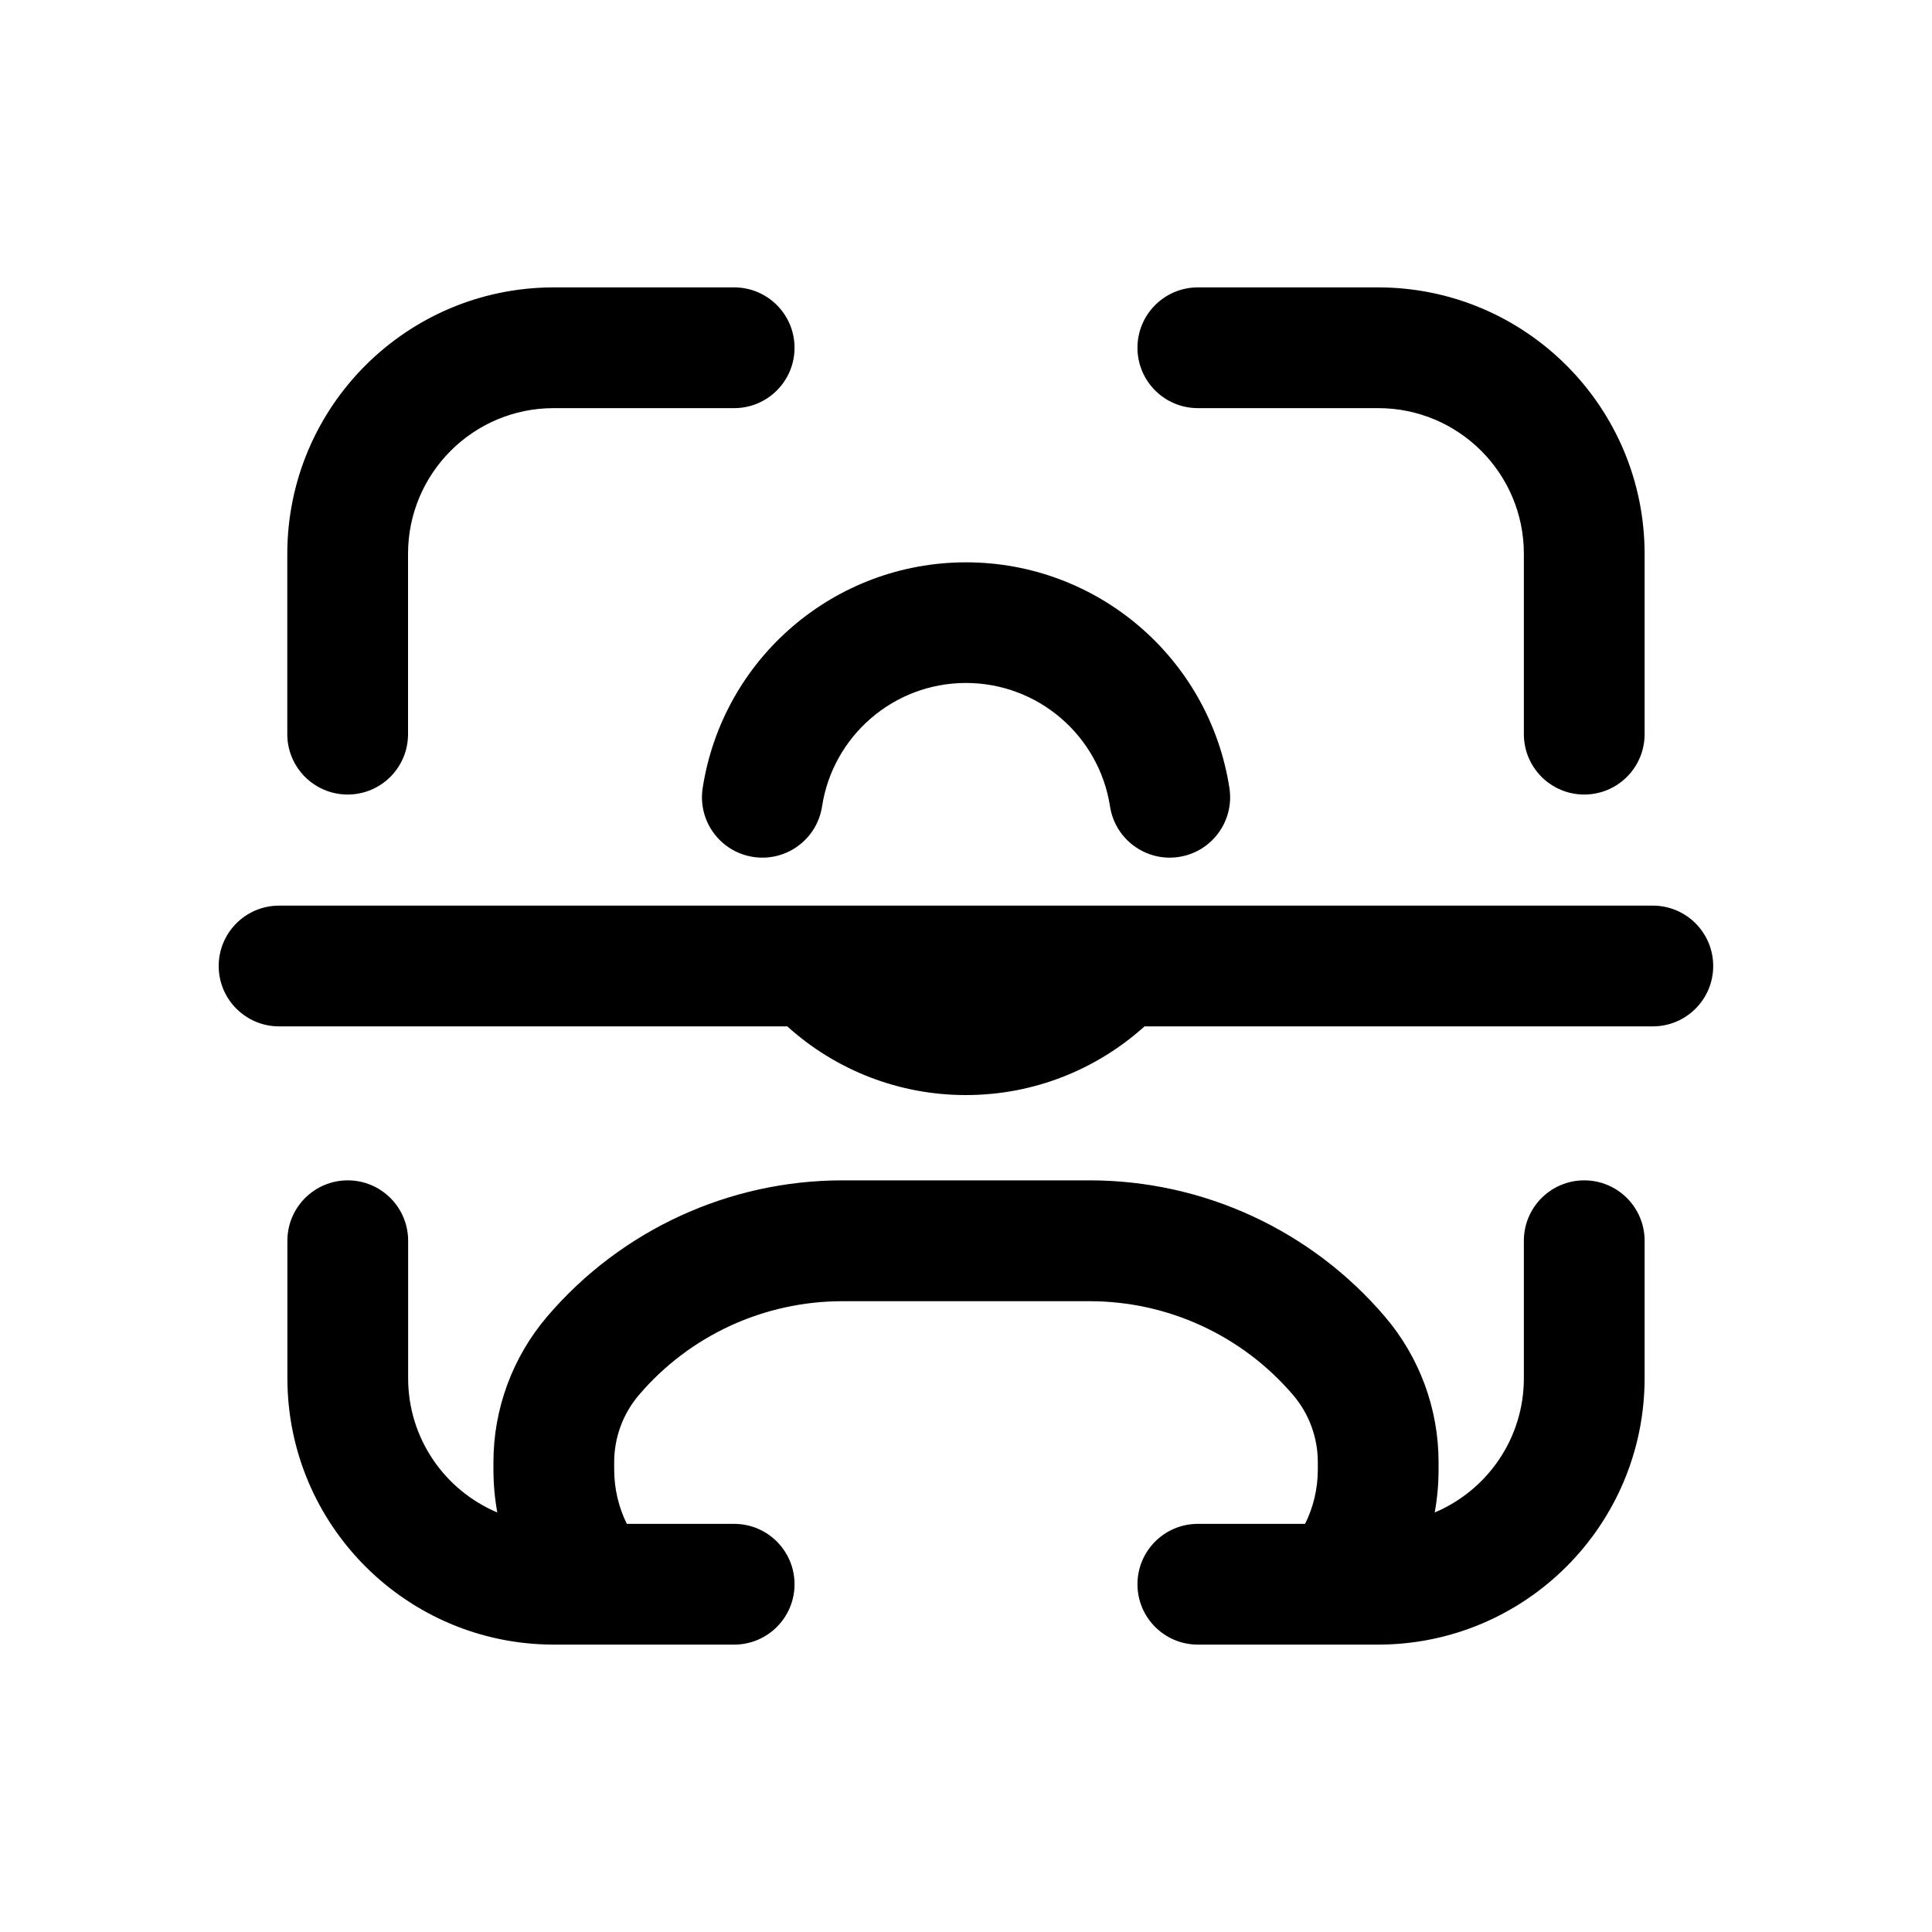
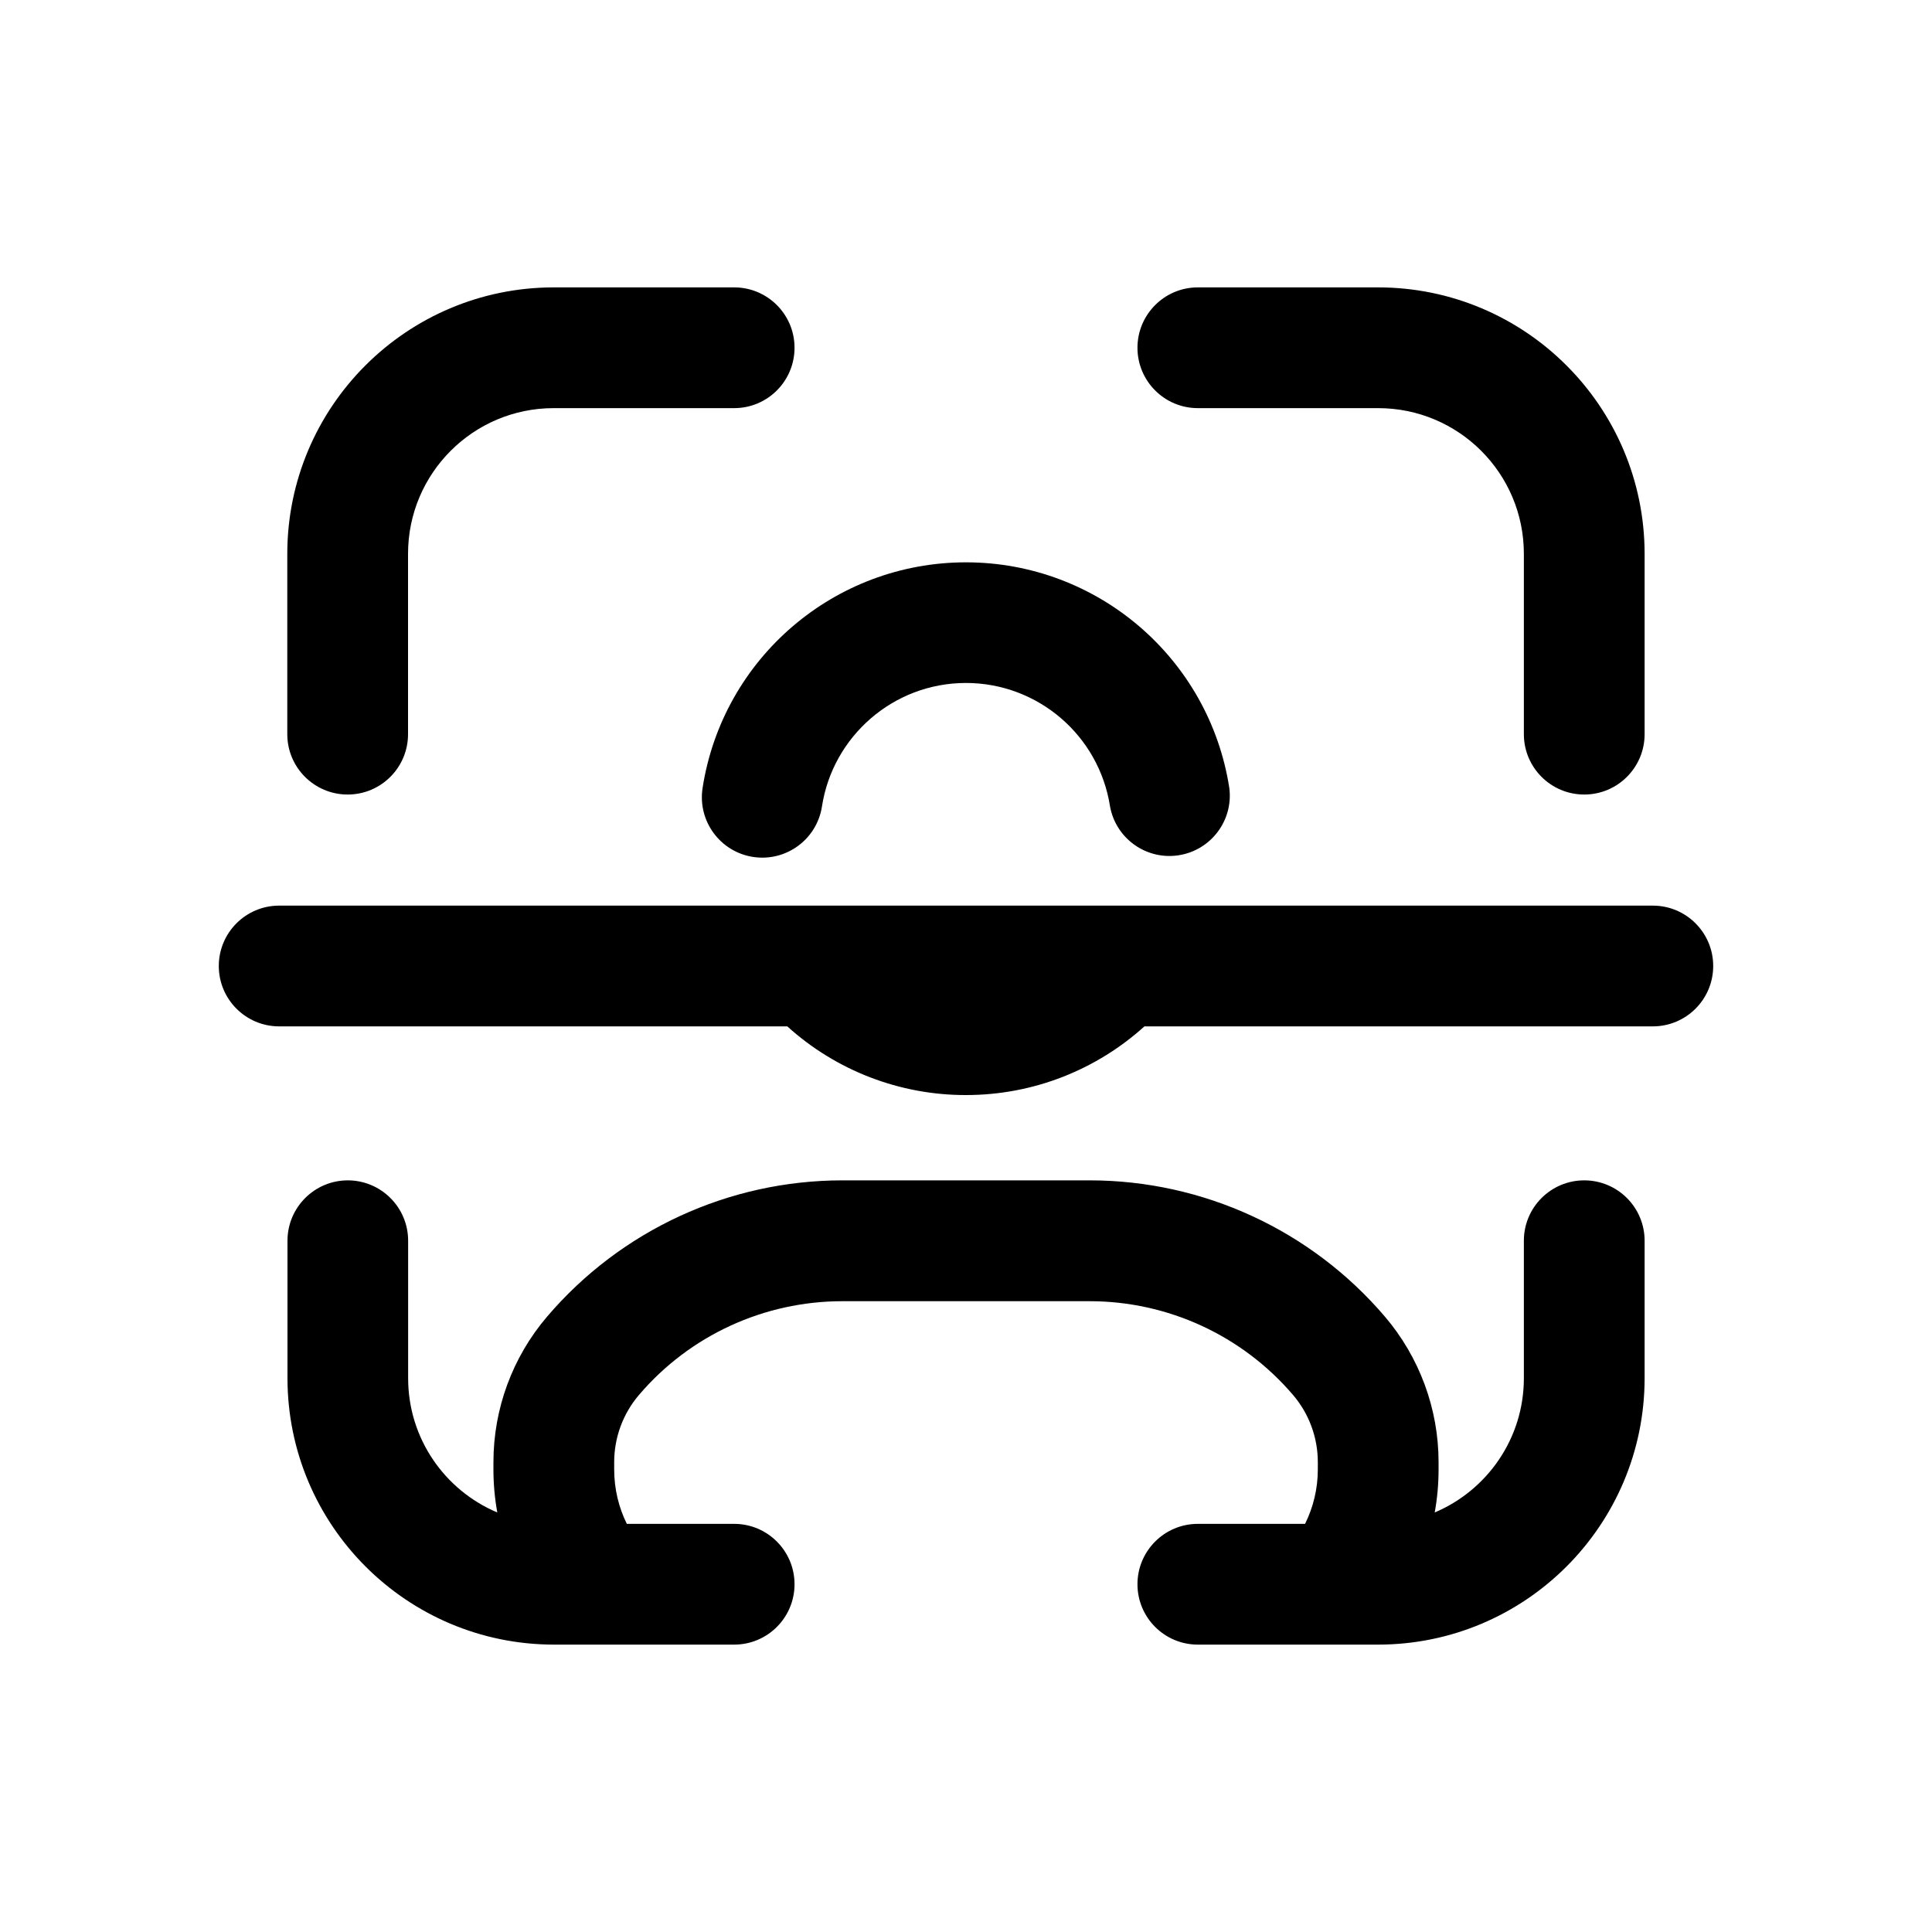
<svg xmlns="http://www.w3.org/2000/svg" width="20" height="20" fill="none" class="persona-icon" viewBox="0 0 20 20">
-   <path fill="currentColor" fill-rule="evenodd" d="M11.588 9.375H2.889a.625.625 0 1 0 0 1.25H8.15a2.75 2.75 0 0 0 1.849.711c.711 0 1.36-.27 1.849-.711h5.262a.625.625 0 1 0 0-1.25h-5.523m-5.855-5.15c-.833 0-1.508.675-1.508 1.508V7.6a.625.625 0 0 1-1.25 0V5.733a2.76 2.76 0 0 1 2.758-2.758H7.6a.625.625 0 1 1 0 1.25zM3.6 12.219c.345 0 .625.28.625.625v1.423c0 .625.38 1.161.923 1.39a2.5 2.5 0 0 1-.04-.446v-.075c0-.552.198-1.087.556-1.507a4.02 4.02 0 0 1 3.056-1.41h2.56c1.176 0 2.292.515 3.056 1.41.359.42.556.955.556 1.507v.075q0 .228-.04.446c.543-.229.923-.765.923-1.39v-1.423a.625.625 0 1 1 1.25 0v1.423a2.76 2.76 0 0 1-2.758 2.758H12.4a.625.625 0 1 1 0-1.25h1.11c.085-.17.132-.361.132-.564v-.075c0-.255-.091-.502-.257-.696a2.77 2.77 0 0 0-2.105-.97H8.72c-.81 0-1.58.354-2.105.97-.166.194-.257.441-.257.696v.075c0 .203.047.394.131.564H7.6a.625.625 0 0 1 0 1.25H5.733a2.76 2.76 0 0 1-2.758-2.758v-1.423c0-.345.28-.625.625-.625M10 7.07c-.754 0-1.38.555-1.49 1.278a.625.625 0 0 1-1.236-.19 2.759 2.759 0 0 1 5.453 0 .625.625 0 0 1-1.236.19A1.51 1.51 0 0 0 10 7.07M11.775 3.6c0-.345.28-.625.625-.625h1.867a2.76 2.76 0 0 1 2.758 2.758V7.6a.625.625 0 0 1-1.25 0V5.733c0-.833-.675-1.508-1.508-1.508H12.4a.625.625 0 0 1-.625-.625" clip-rule="evenodd" />
+   <path fill="currentColor" fill-rule="evenodd" d="M11.587 9.375H2.89a.625.625 0 1 0 0 1.25H8.15a2.75 2.75 0 0 0 1.849.711c.711 0 1.36-.27 1.848-.711h5.263a.625.625 0 1 0 0-1.25h-5.524m-5.854-5.15c-.833 0-1.508.675-1.508 1.508V7.6a.625.625 0 0 1-1.25 0V5.733a2.76 2.76 0 0 1 2.758-2.758H7.6a.625.625 0 1 1 0 1.25zM3.6 12.219c.345 0 .625.28.625.625v1.423c0 .625.38 1.161.923 1.39a2.5 2.5 0 0 1-.04-.446v-.075c0-.552.197-1.087.556-1.507a4.02 4.02 0 0 1 3.056-1.41h2.56c1.175 0 2.292.515 3.056 1.41.358.42.556.955.556 1.507v.075q0 .228-.04.446c.542-.229.923-.765.923-1.39v-1.423a.625.625 0 1 1 1.25 0v1.423a2.76 2.76 0 0 1-2.759 2.758H12.4a.625.625 0 1 1 0-1.25h1.11c.084-.17.132-.361.132-.564v-.075c0-.255-.091-.502-.257-.696a2.77 2.77 0 0 0-2.105-.97H8.72c-.81 0-1.58.354-2.105.97-.166.194-.257.441-.257.696v.075c0 .203.047.394.131.564H7.6a.625.625 0 0 1 0 1.25H5.734a2.76 2.76 0 0 1-2.758-2.758v-1.423c0-.345.28-.625.625-.625M10 7.07c-.754 0-1.38.555-1.491 1.278a.625.625 0 1 1-1.236-.19 2.759 2.759 0 0 1 5.453 0 .625.625 0 0 1-1.235.19A1.51 1.51 0 0 0 10 7.07M11.775 3.6c0-.345.28-.625.625-.625h1.866a2.76 2.76 0 0 1 2.759 2.758V7.6a.625.625 0 0 1-1.25 0V5.733c0-.833-.675-1.508-1.509-1.508H12.4a.625.625 0 0 1-.625-.625" clip-rule="evenodd" />
</svg>
